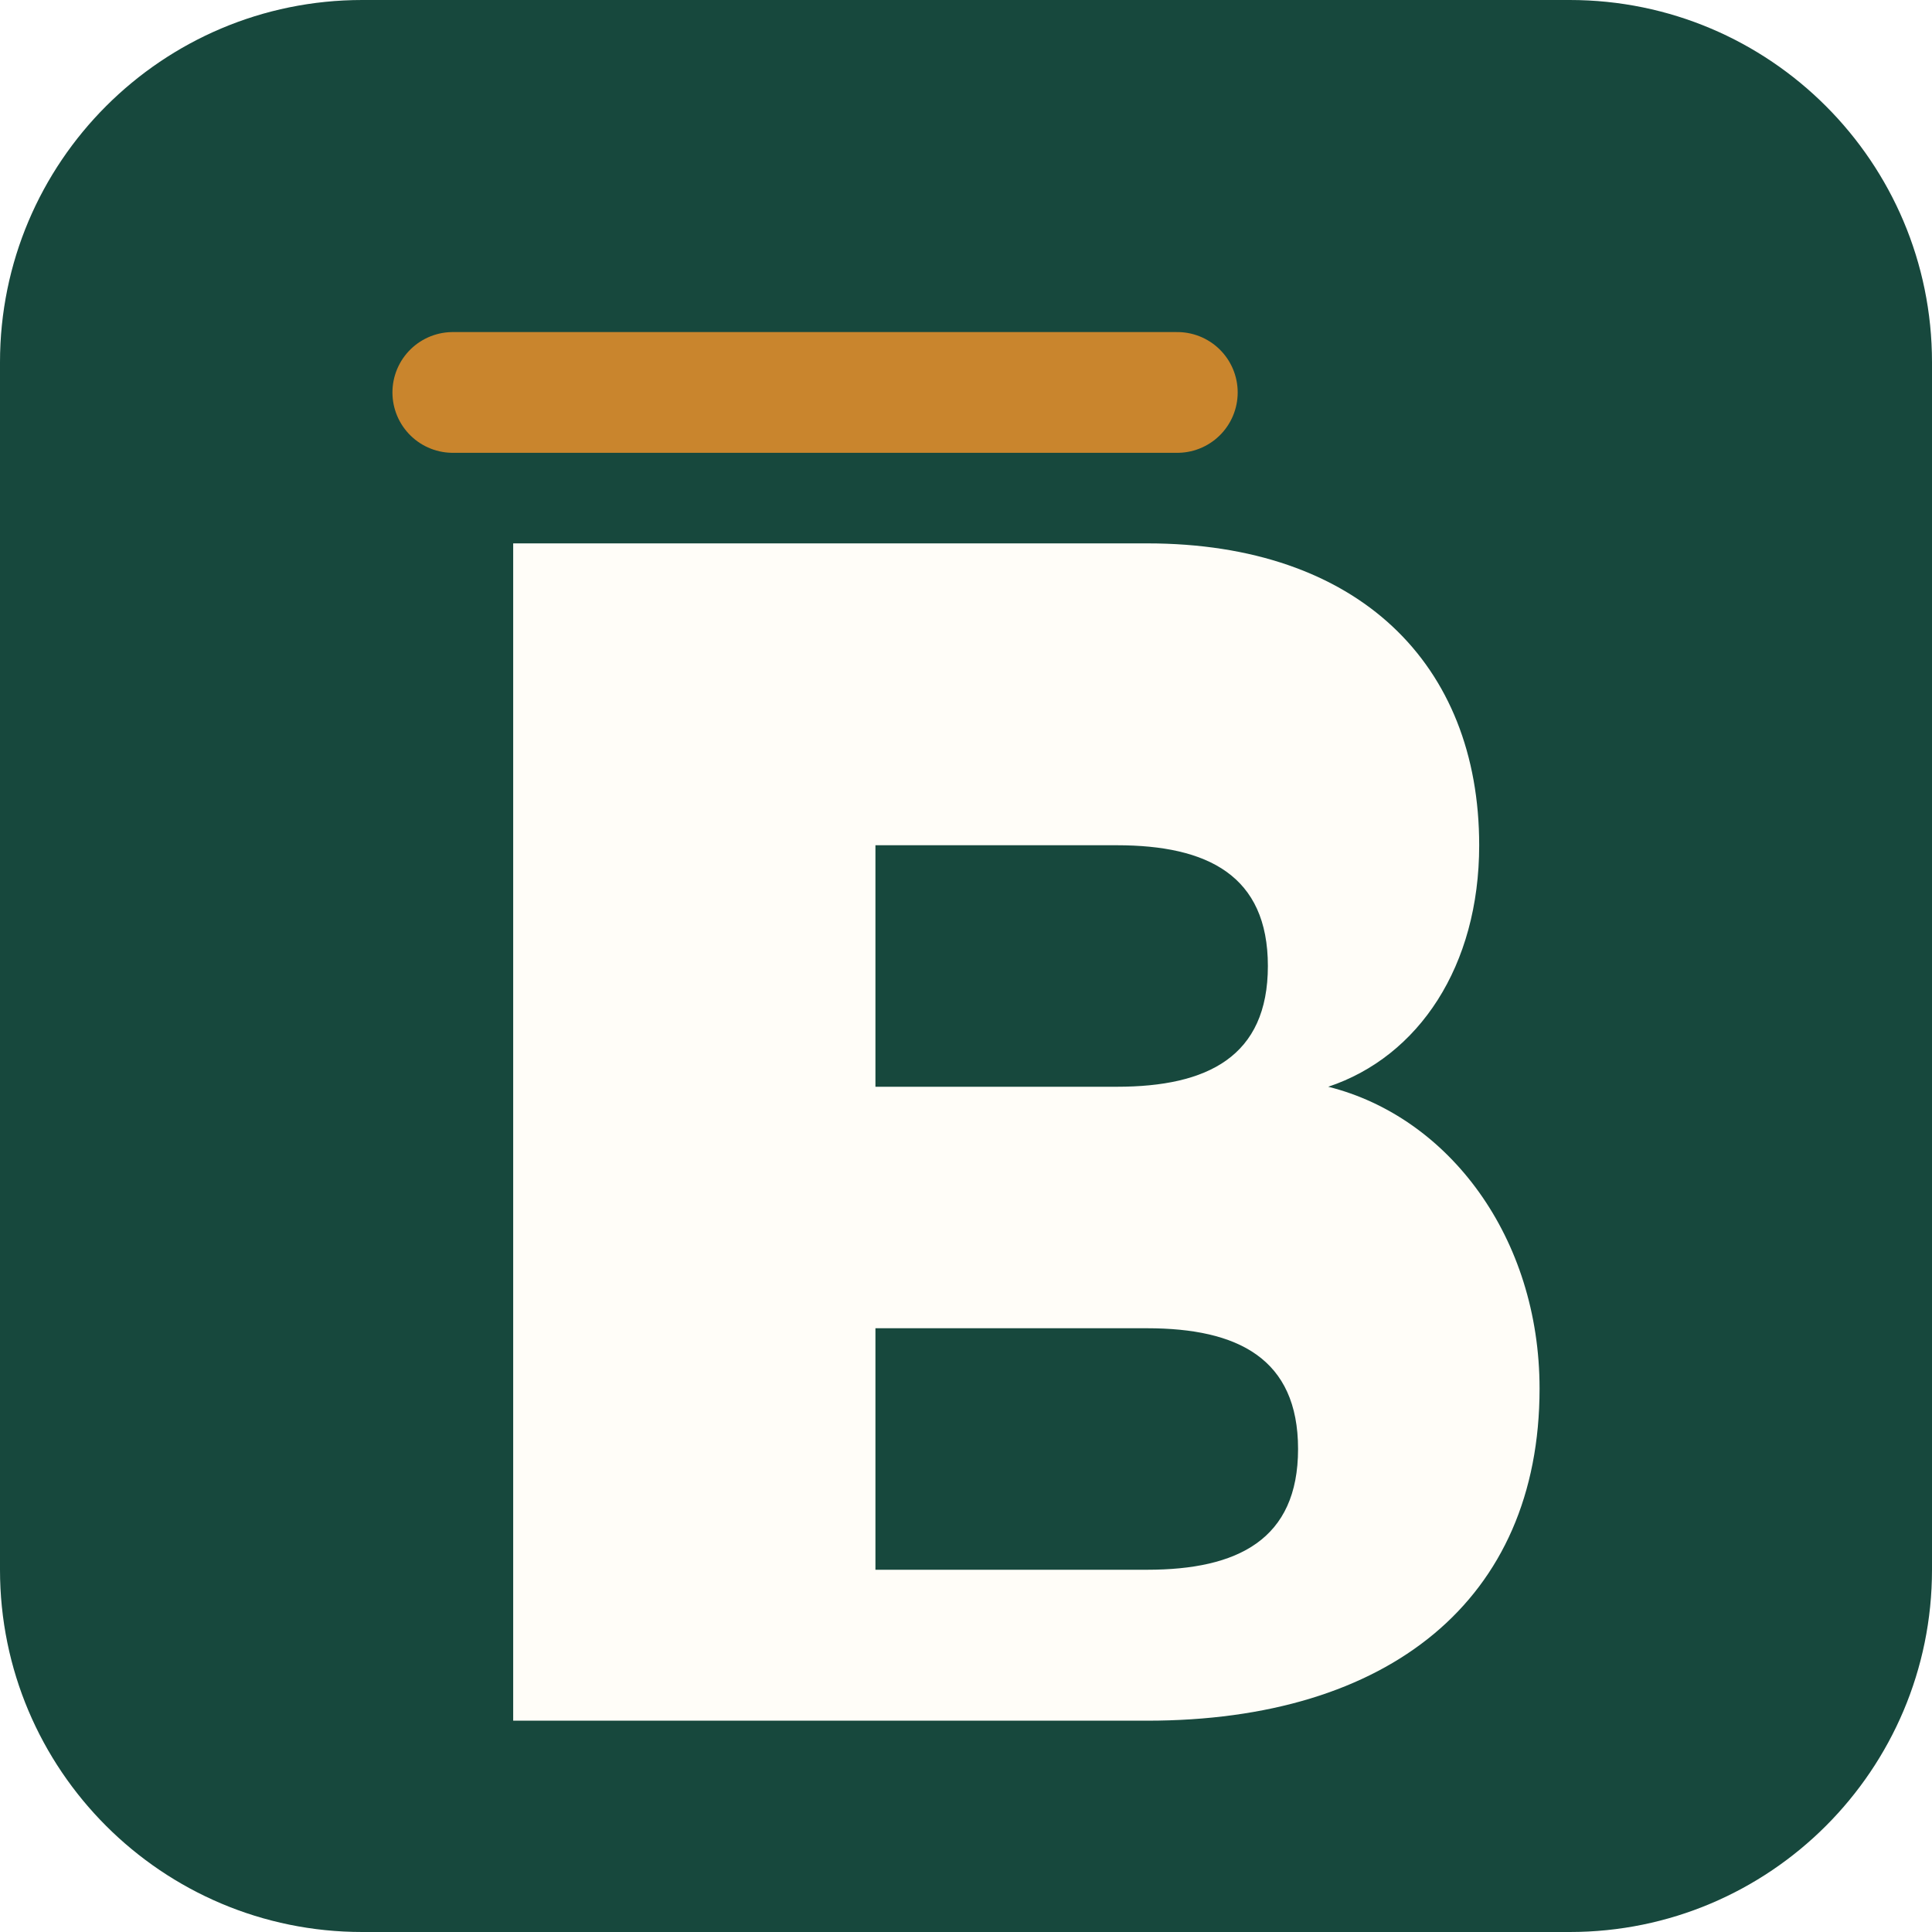
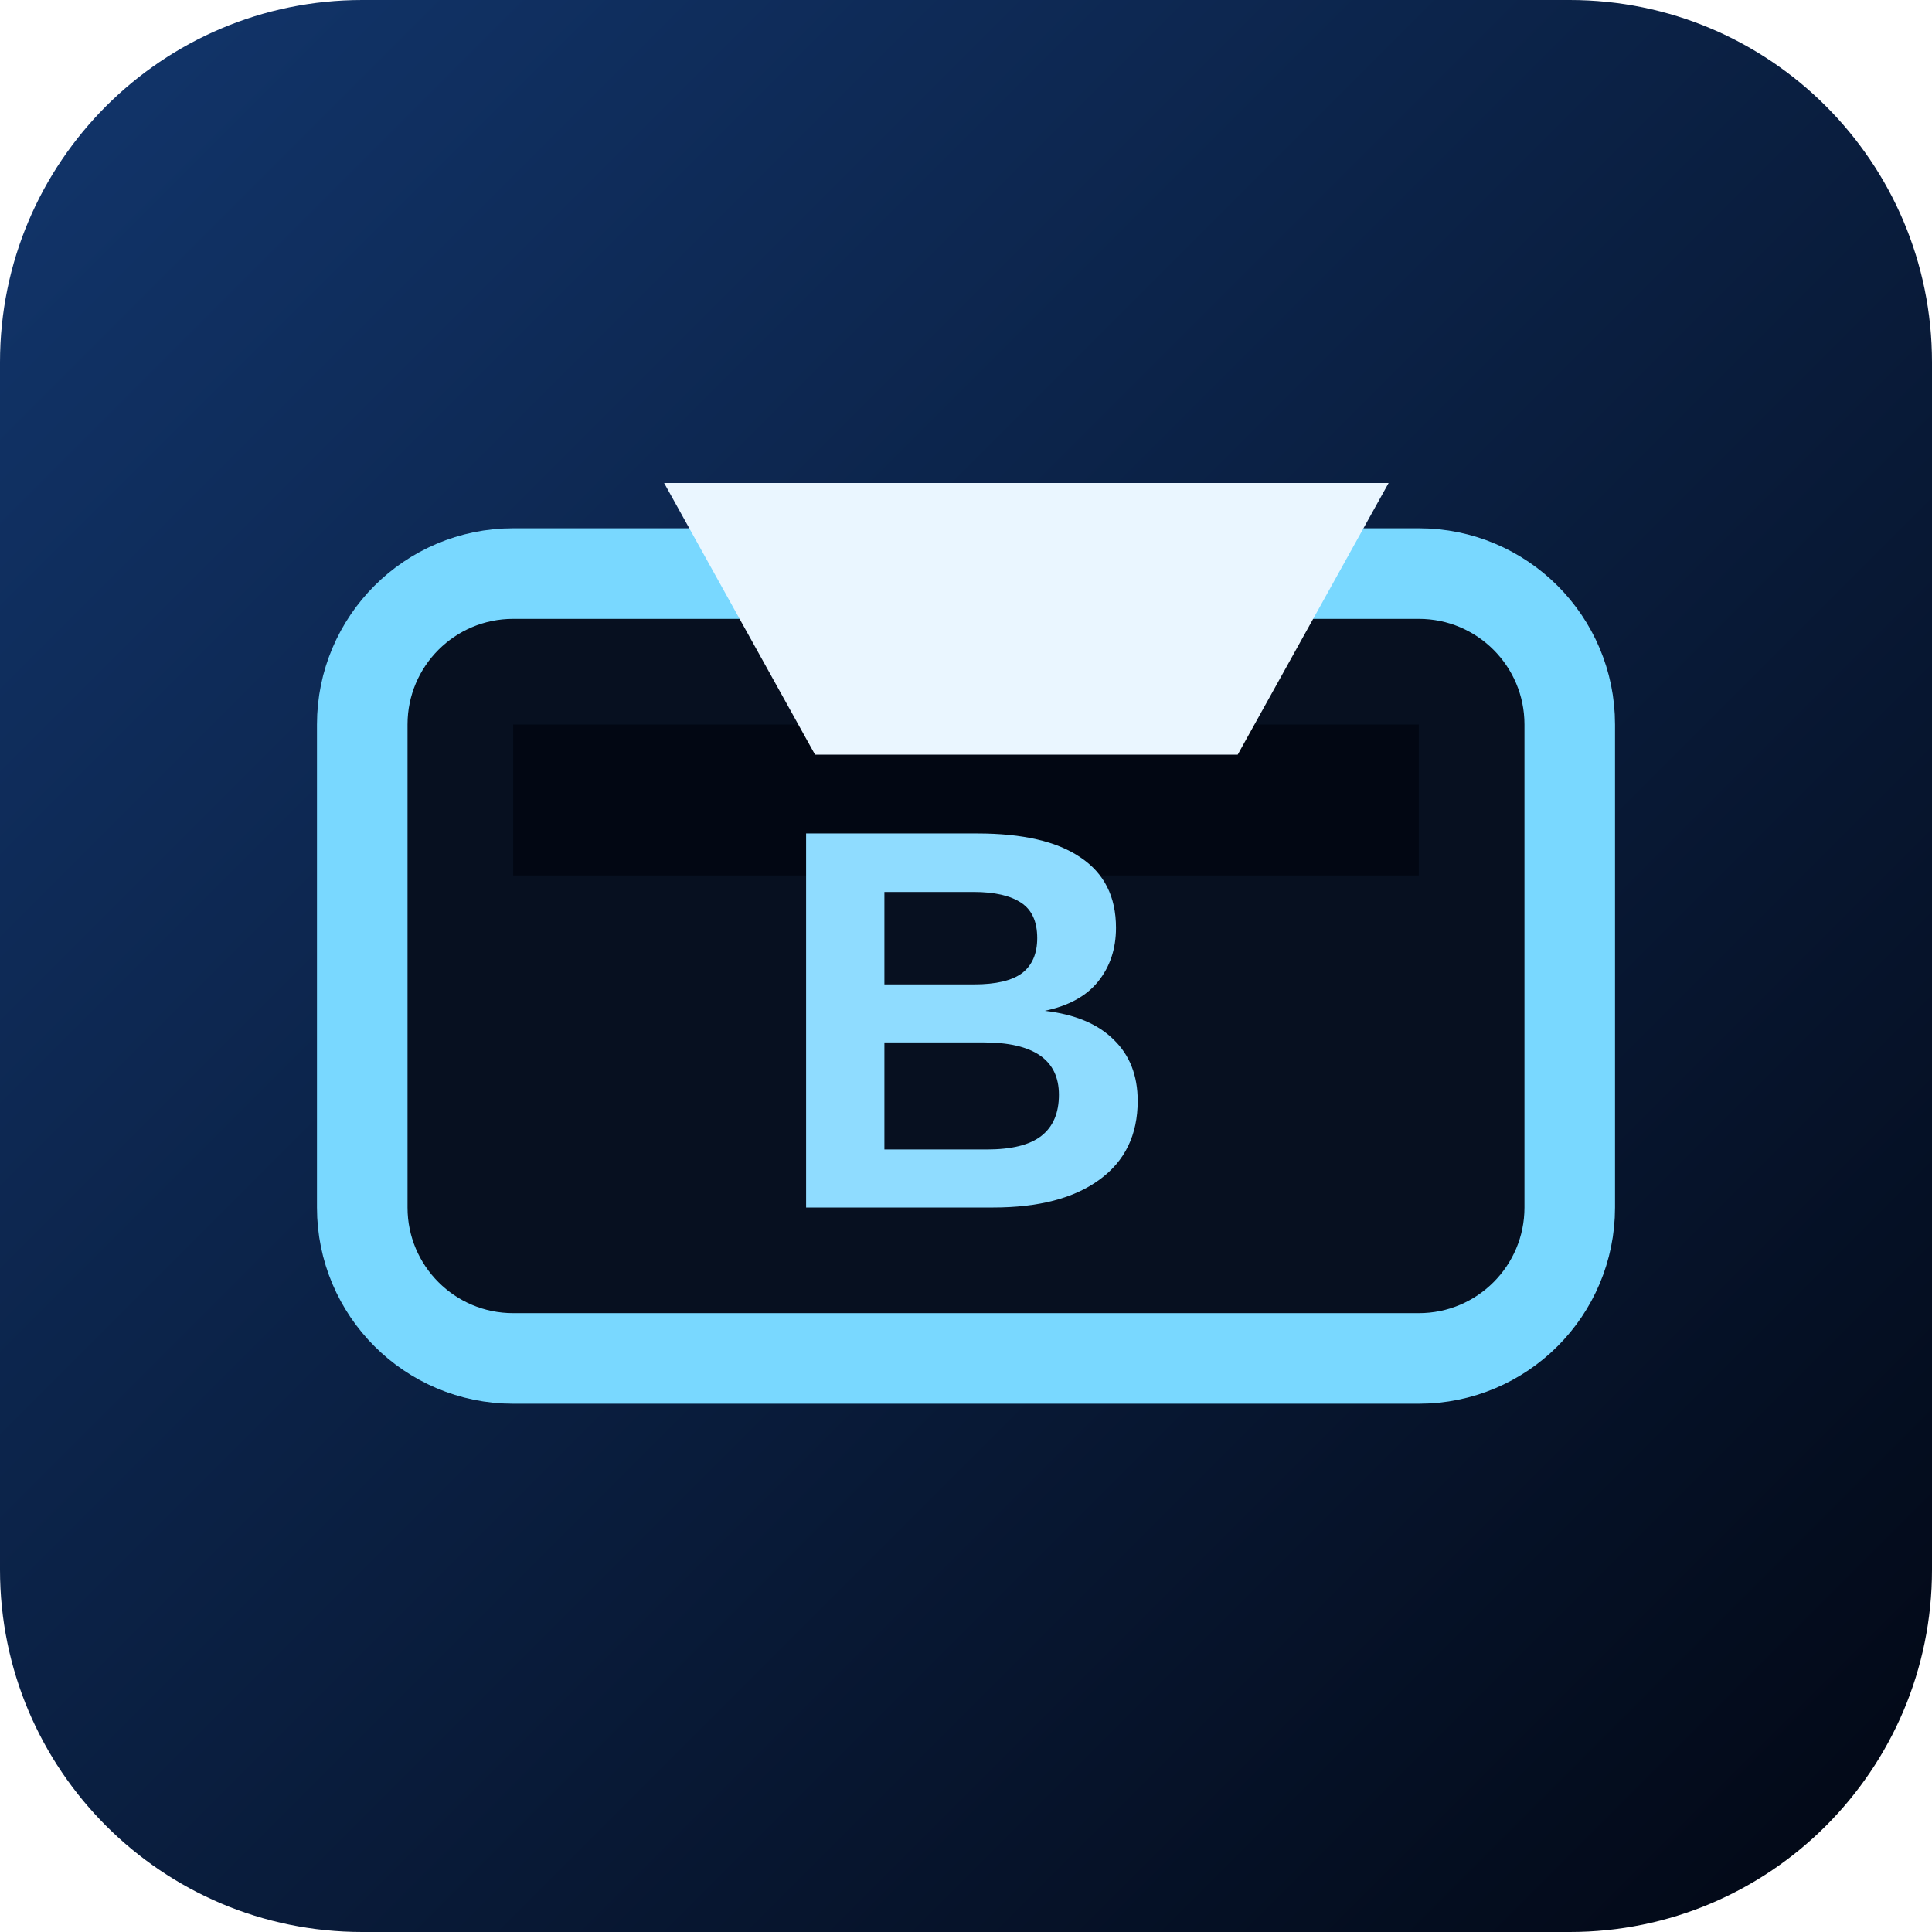
<svg xmlns="http://www.w3.org/2000/svg" viewBox="0 0 64 64" role="img" aria-label="Bewaarhet">
-   <rect width="64" height="64" rx="12" fill="#17483d" />
-   <path d="M17 18h21c7 0 11 4 11 10 0 4-2 7-5 8 4 1 7 5 7 10 0 7-5 11-13 11H17V18zm12 10v8h8c3 0 5-1 5-4s-2-4-5-4h-8zm0 16v8h9c3 0 5-1 5-4s-2-4-5-4h-9z" fill="#fffdf8" />
-   <path d="M15 13h24" stroke="#c9852d" stroke-width="4" stroke-linecap="round" />
+   <defs>
+     <linearGradient id="bg" x1="0" x2="1" y1="0" y2="1">
+       <stop offset="0" stop-color="#12366d" />
+       <stop offset="1" stop-color="#020713" />
+     </linearGradient>
+   </defs>
+   <rect width="64" height="64" rx="12" fill="url(#bg)" />
+   <rect x="12" y="19" width="40" height="26" rx="5" fill="#071020" stroke="#79d8ff" stroke-width="3" />
+   <path d="M17 24h30v5H17z" fill="#020713" />
+   <path d="M22 16h24l-5 9H27z" fill="#eaf6ff" />
+   <text x="32" y="40" text-anchor="middle" font-family="Arial, sans-serif" font-size="18" font-weight="900" fill="#8fdcff">B</text>
</svg>
